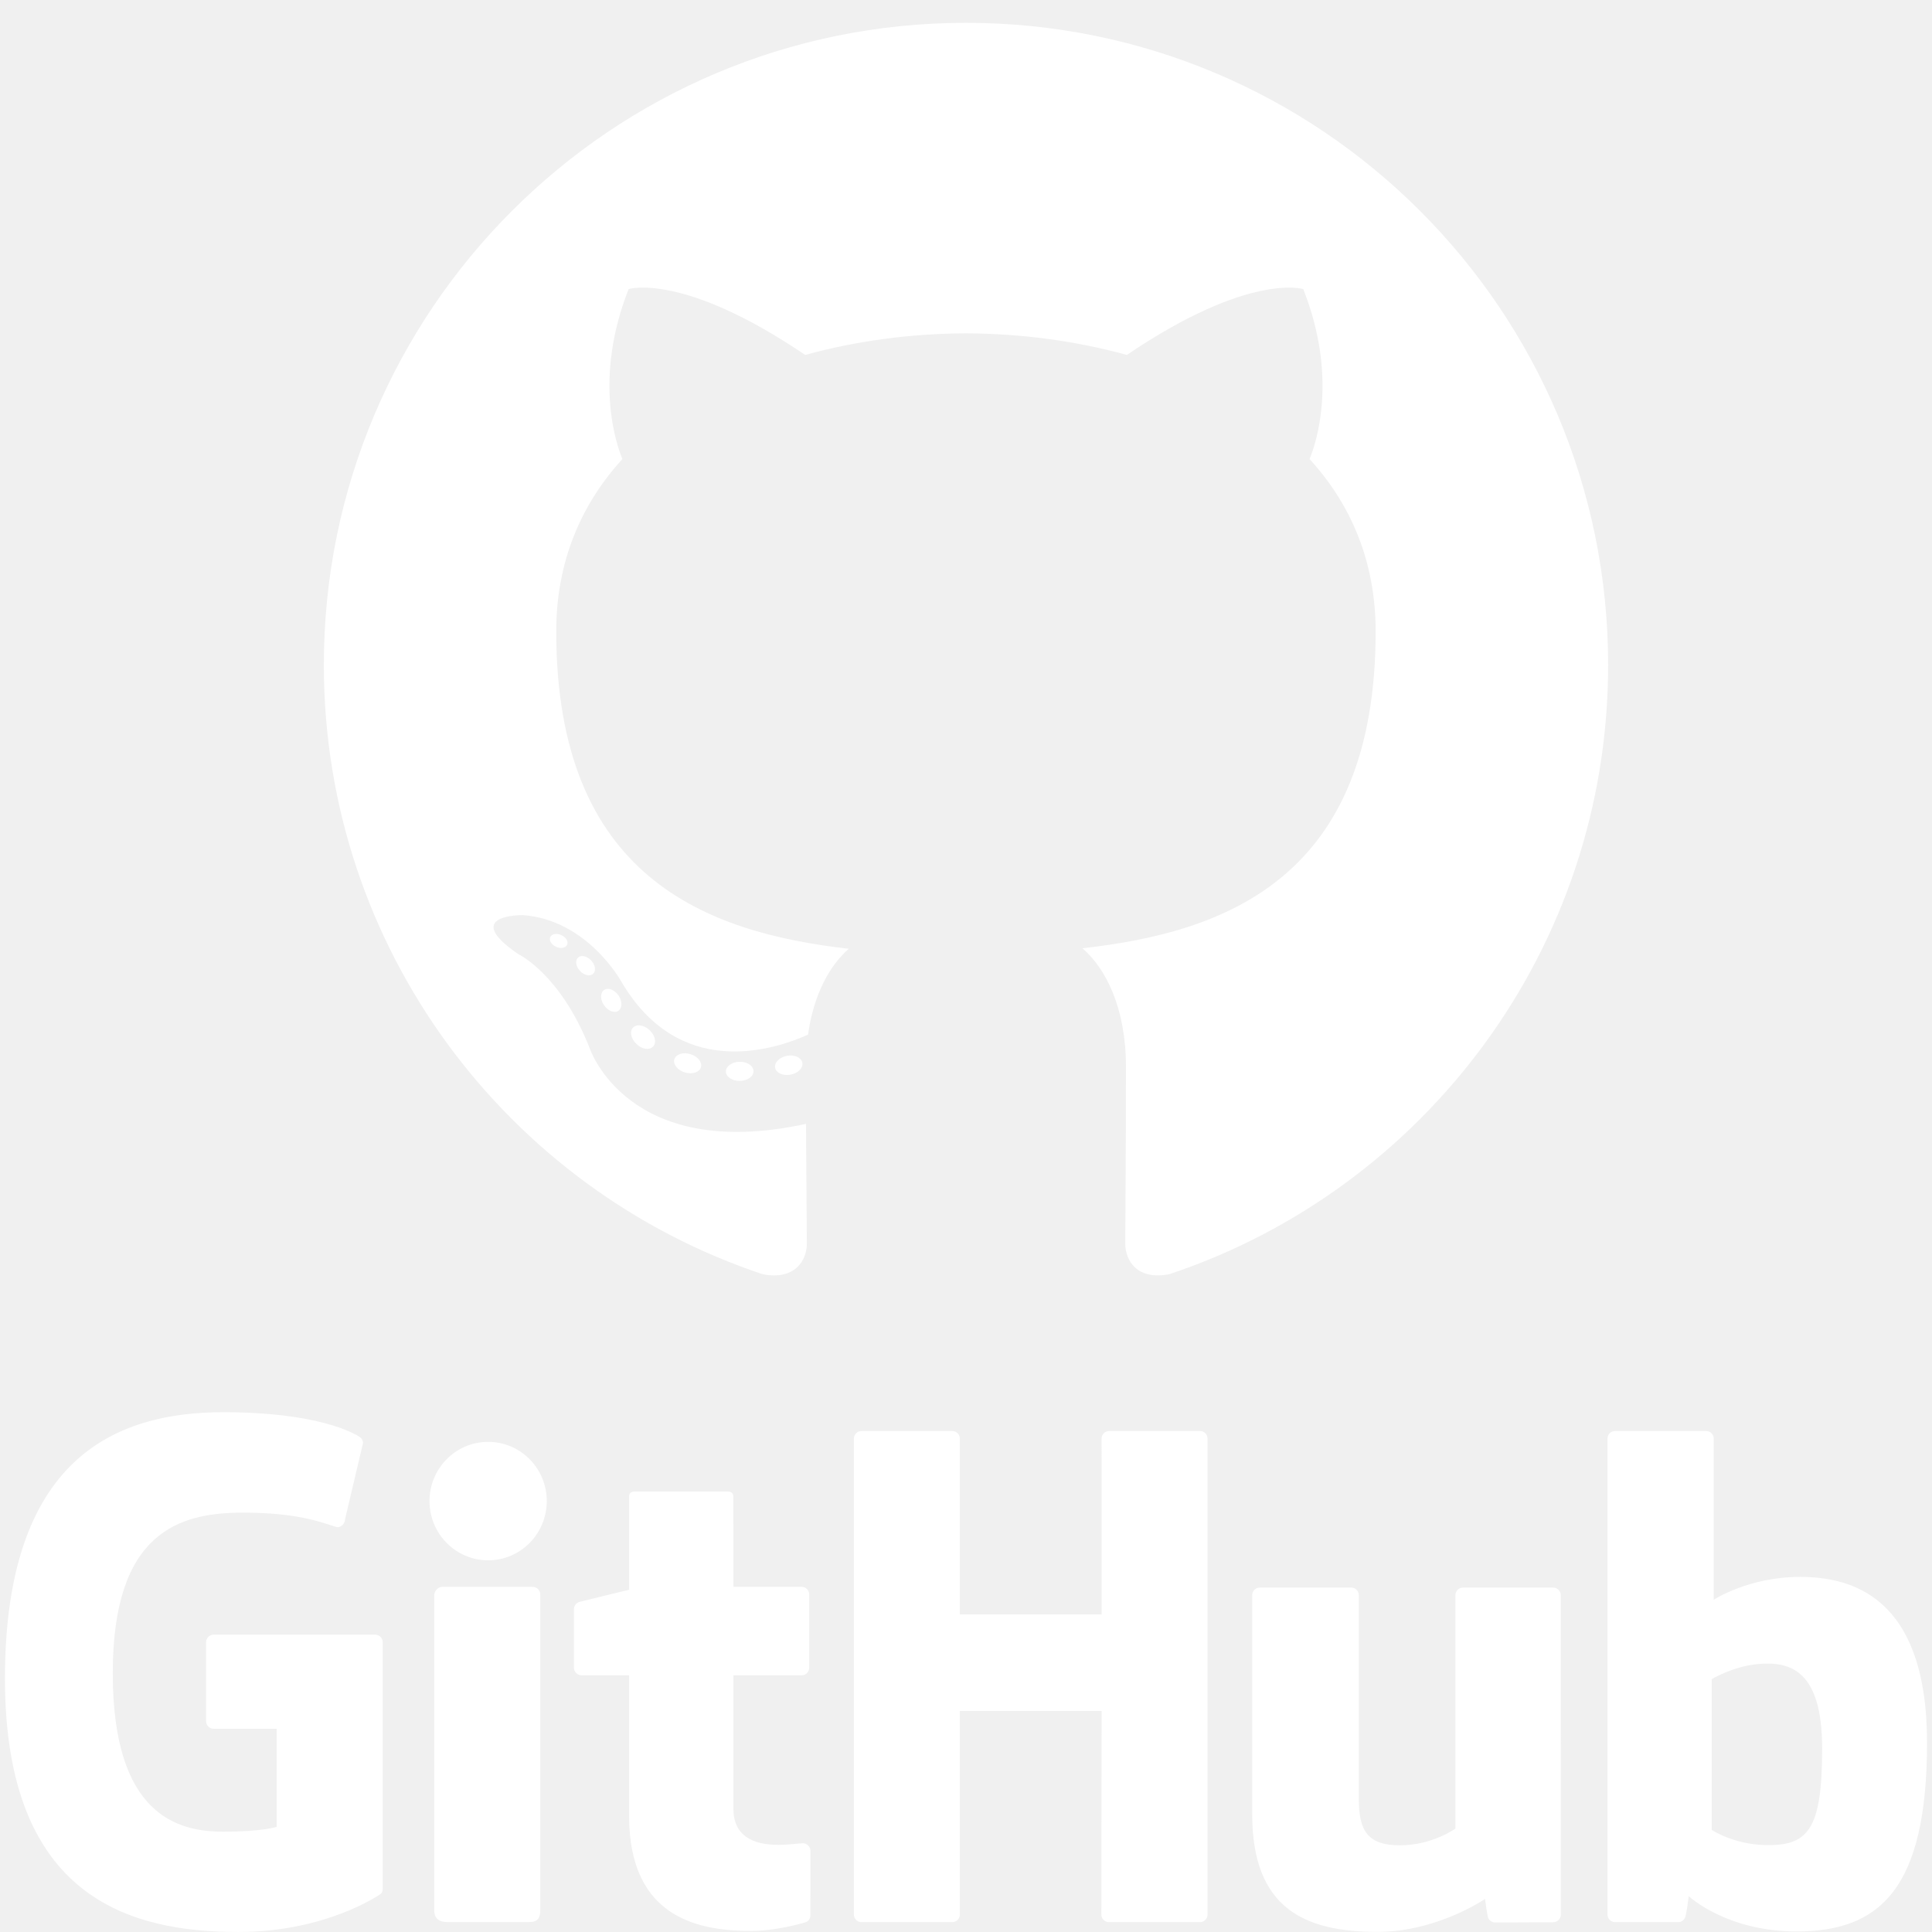
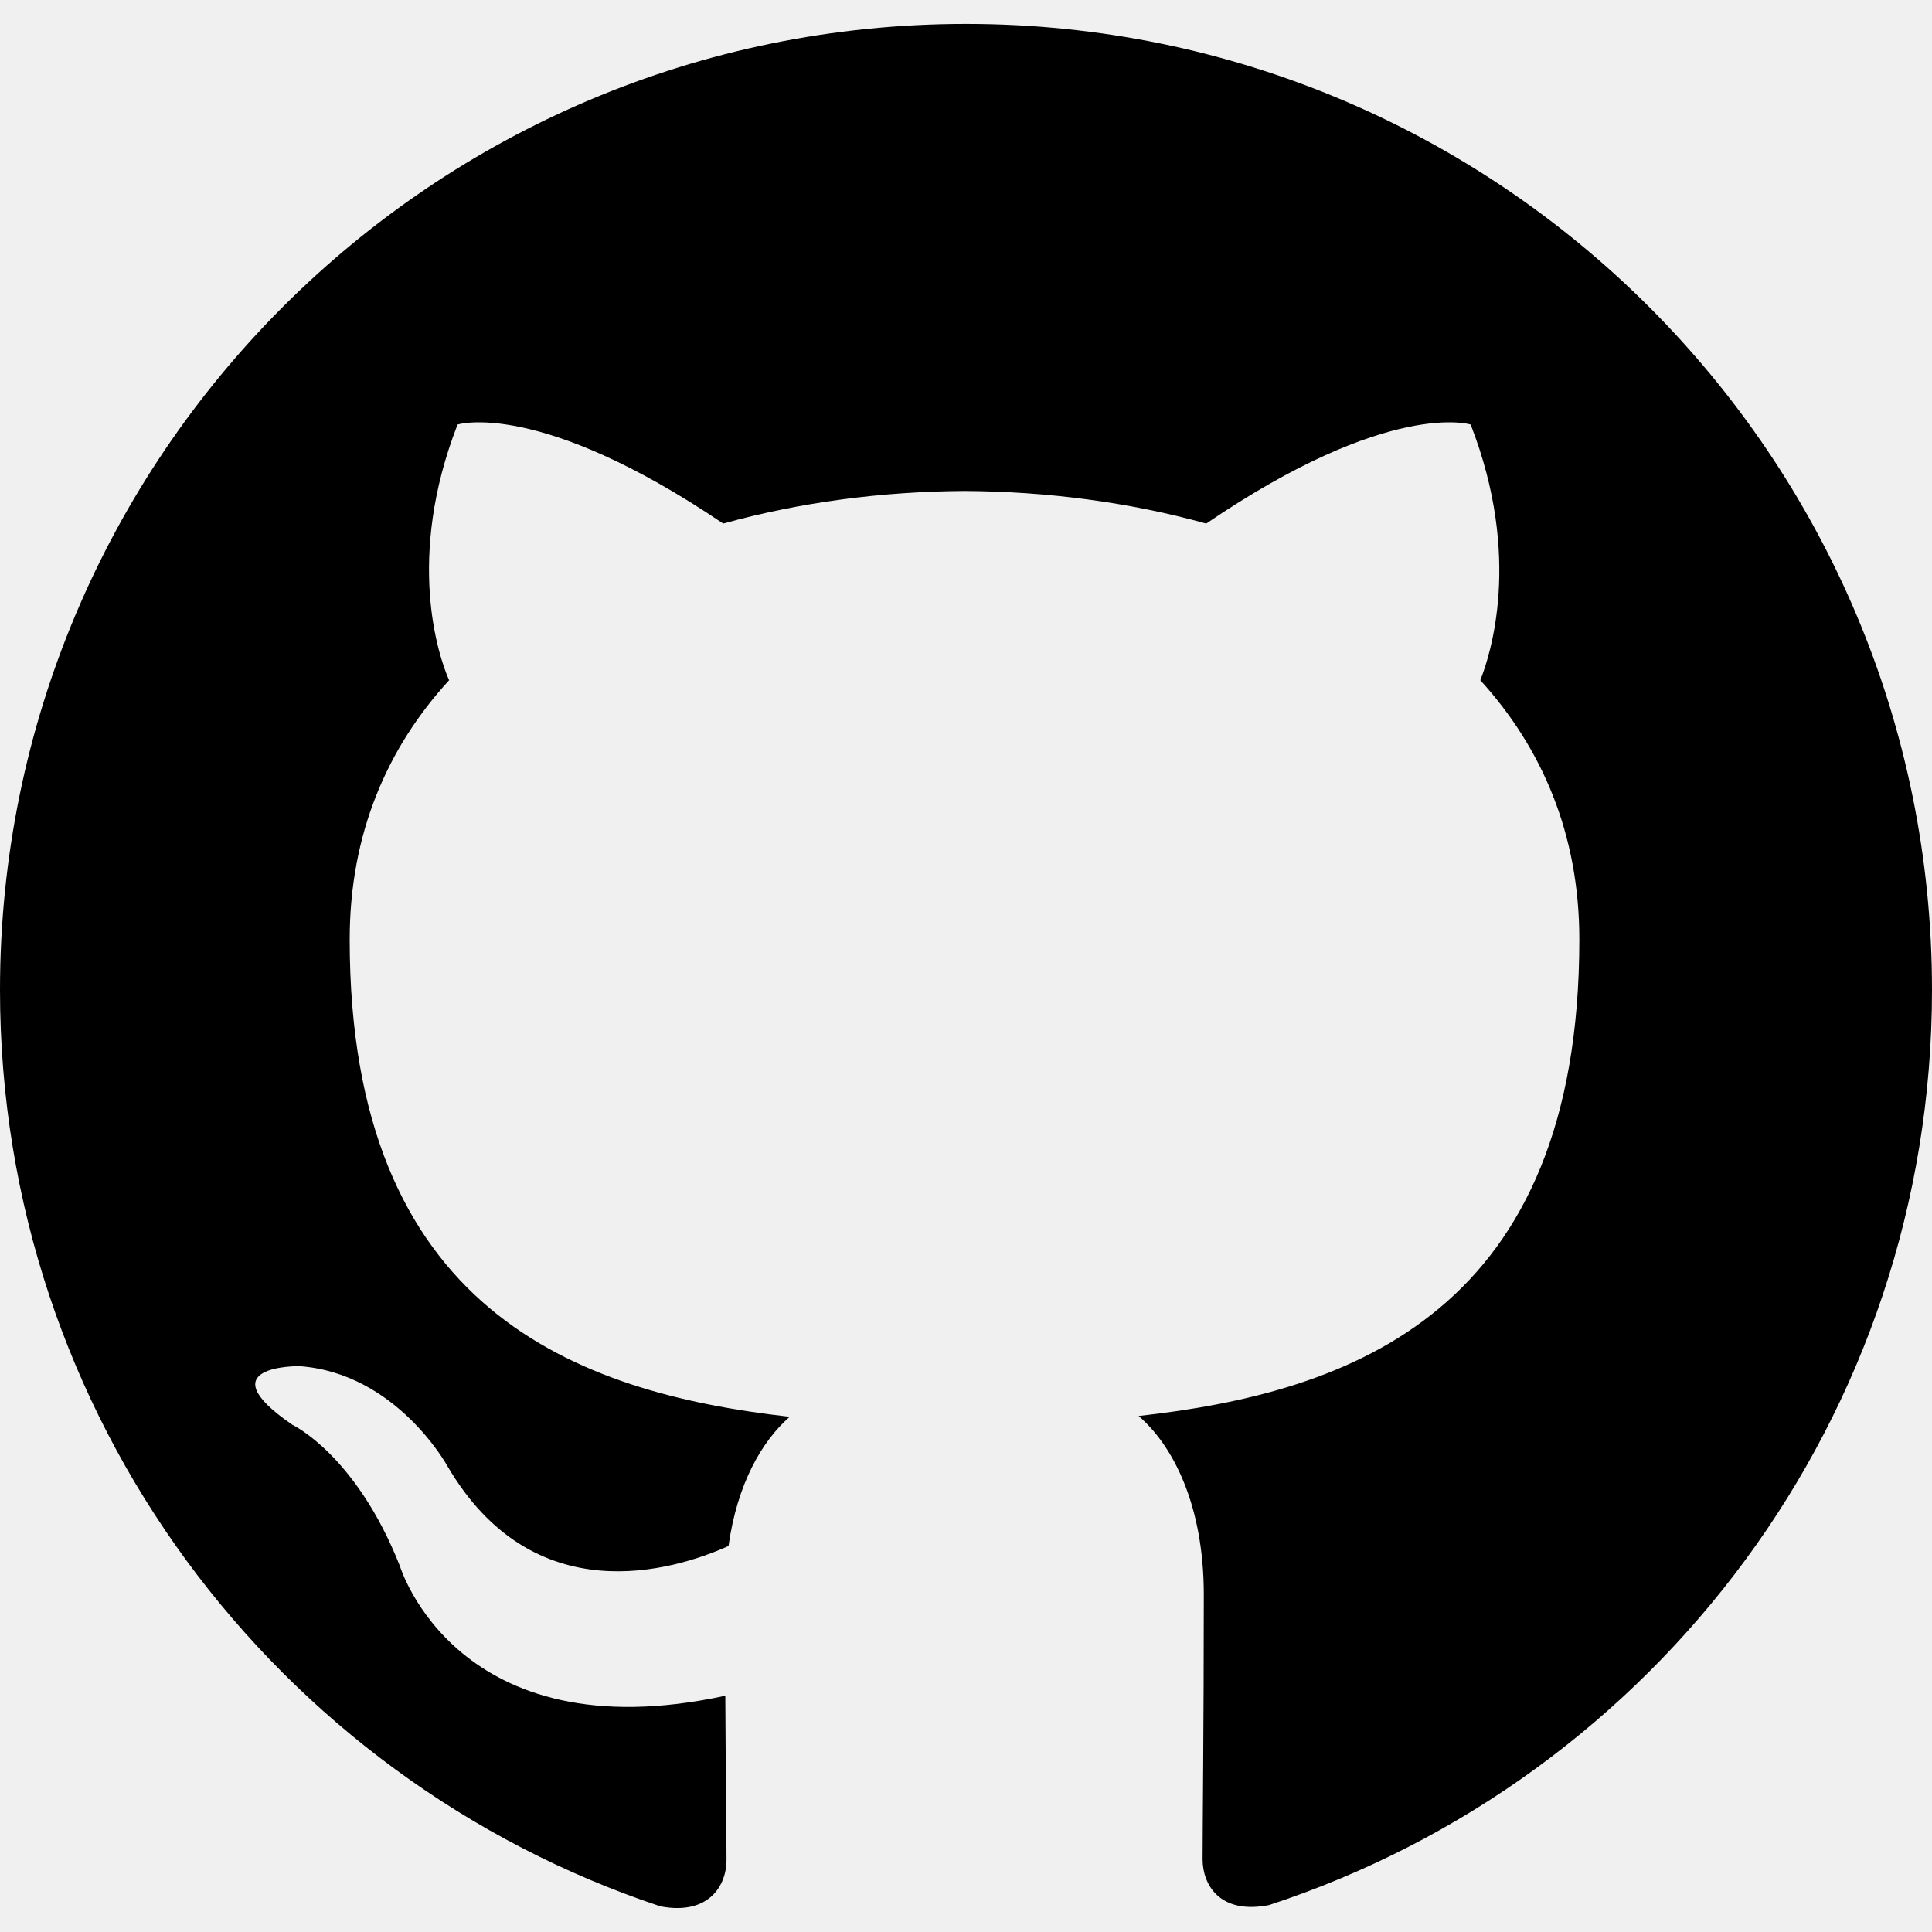
- <svg xmlns="http://www.w3.org/2000/svg" viewBox="0 0 128 128">
-   <g fill="#fff">
-     <path fill-rule="evenodd" clip-rule="evenodd" d="M64 1.512c-23.493 0-42.545 19.047-42.545 42.545 0 18.797 12.19 34.745 29.095 40.37 2.126.394 2.907-.923 2.907-2.047 0-1.014-.04-4.366-.058-7.92-11.837 2.573-14.334-5.02-14.334-5.02-1.935-4.918-4.724-6.226-4.724-6.226-3.86-2.64.29-2.586.29-2.586 4.273.3 6.523 4.385 6.523 4.385 3.794 6.504 9.953 4.623 12.38 3.536.383-2.75 1.485-4.628 2.702-5.69-9.45-1.075-19.384-4.724-19.384-21.026 0-4.645 1.662-8.44 4.384-11.42-.442-1.072-1.898-5.4.412-11.26 0 0 3.572-1.142 11.7 4.363 3.395-.943 7.035-1.416 10.65-1.432 3.616.017 7.258.49 10.658 1.432 8.12-5.504 11.688-4.362 11.688-4.362 2.316 5.86.86 10.187.418 11.26 2.728 2.978 4.378 6.774 4.378 11.42 0 16.34-9.953 19.938-19.427 20.99 1.526 1.32 2.886 3.91 2.886 7.88 0 5.692-.048 10.273-.048 11.674 0 1.13.766 2.458 2.922 2.04 16.896-5.632 29.07-21.574 29.07-40.365C106.545 20.56 87.497 1.512 64 1.512z" />
-     <path d="M37.57 62.596c-.095.212-.428.275-.73.13-.31-.14-.482-.427-.382-.64.09-.216.424-.277.733-.132.31.14.486.43.38.642zM39.293 64.52c-.203.187-.6.1-.87-.198-.278-.297-.33-.694-.124-.884.208-.188.593-.1.87.197.28.3.335.693.123.884zm1.677 2.448c-.26.182-.687.012-.95-.367-.262-.377-.262-.83.005-1.013.264-.182.684-.018.95.357.262.385.262.84-.005 1.024zm2.298 2.368c-.233.257-.73.188-1.093-.163-.372-.343-.475-.83-.242-1.087.237-.257.736-.185 1.102.163.37.342.482.83.233 1.086zm3.172 1.374c-.104.334-.582.485-1.064.344-.482-.146-.796-.536-.7-.872.1-.336.582-.493 1.067-.342.48.144.795.53.696.87zm3.48.255c.013.35-.396.642-.902.648-.508.012-.92-.272-.926-.618 0-.354.4-.642.908-.65.506-.01.92.272.92.62zm3.24-.551c.06.342-.29.694-.793.787-.494.092-.95-.12-1.014-.46-.06-.35.297-.7.79-.792.503-.088.953.118 1.017.466zm0 0" />
-   </g>
-   <path d="M24.855 108.302h-10.7a.5.5 0 00-.5.5v5.232a.5.5 0 00.5.5h4.173v6.5s-.937.32-3.53.32c-3.056 0-7.327-1.116-7.327-10.508 0-9.393 4.448-10.63 8.624-10.63 3.614 0 5.17.636 6.162.943.31.094.6-.216.6-.492l1.193-5.055a.468.468 0 00-.192-.39c-.403-.288-2.857-1.66-9.058-1.66-7.144 0-14.472 3.038-14.472 17.65 0 14.61 8.39 16.787 15.46 16.787 5.854 0 9.405-2.502 9.405-2.502.146-.08.162-.285.162-.38v-16.316a.5.5 0 00-.5-.5zM79.506 94.81H73.48a.5.5 0 00-.498.503l.002 11.644h-9.392V95.313a.5.5 0 00-.497-.503H57.07a.5.5 0 00-.498.503v31.53c0 .277.224.503.498.503h6.025a.5.5 0 00.497-.504v-13.486h9.392l-.016 13.486c0 .278.224.504.5.504h6.038a.5.5 0 00.497-.504v-31.53a.497.497 0 00-.497-.502zm-47.166.717c-2.144 0-3.884 1.753-3.884 3.923 0 2.167 1.74 3.925 3.884 3.925 2.146 0 3.885-1.758 3.885-3.925 0-2.17-1.74-3.923-3.885-3.923zm2.956 9.608H29.29c-.276 0-.522.284-.522.56v20.852c0 .613.382.795.876.795h5.41c.595 0 .74-.292.74-.805v-20.899a.5.5 0 00-.498-.502zm67.606.047h-5.98a.5.5 0 00-.496.504v15.46s-1.52 1.11-3.675 1.11-2.727-.977-2.727-3.088v-13.482a.5.5 0 00-.497-.504h-6.068a.502.502 0 00-.498.504v14.502c0 6.27 3.495 7.804 8.302 7.804 3.944 0 7.124-2.18 7.124-2.18s.15 1.15.22 1.285c.07.136.247.273.44.273l3.86-.017a.502.502 0 00.5-.504l-.003-21.166a.504.504 0 00-.5-.502zm16.342-.708c-3.396 0-5.706 1.515-5.706 1.515V95.312a.5.5 0 00-.497-.503H107a.5.5 0 00-.5.503v31.53a.5.5 0 00.5.503h4.192c.19 0 .332-.097.437-.268.103-.17.254-1.454.254-1.454s2.47 2.34 7.148 2.34c5.49 0 8.64-2.784 8.64-12.502s-5.03-10.988-8.428-10.988zm-2.36 17.764c-2.073-.063-3.48-1.004-3.48-1.004v-9.985s1.388-.85 3.09-1.004c2.153-.193 4.228.458 4.228 5.594 0 5.417-.935 6.486-3.837 6.398zm-63.689-.118c-.263 0-.937.107-1.63.107-2.22 0-2.973-1.032-2.973-2.368v-8.866h4.52a.5.5 0 00.5-.504v-4.856a.5.5 0 00-.5-.502h-4.52l-.007-5.97c0-.227-.116-.34-.378-.34h-6.16c-.238 0-.367.106-.367.335v6.17s-3.087.745-3.295.805a.5.5 0 00-.36.48v3.877a.5.5 0 00.497.503h3.158v9.328c0 6.93 4.86 7.61 8.14 7.61 1.497 0 3.29-.48 3.586-.59.18-.067.283-.252.283-.453l.004-4.265a.51.51 0 00-.5-.502z" fill="#fff" />
+ <svg xmlns="http://www.w3.org/2000/svg" role="img" viewBox="0 0 24 24">
+   <path d="M12 .297c-6.63 0-12 5.373-12 12 0 5.303 3.438 9.8 8.205 11.385.6.113.82-.258.82-.577 0-.285-.01-1.04-.015-2.04-3.338.724-4.042-1.61-4.042-1.61C4.422 18.07 3.633 17.7 3.633 17.7c-1.087-.744.084-.729.084-.729 1.205.084 1.838 1.236 1.838 1.236 1.07 1.835 2.809 1.305 3.495.998.108-.776.417-1.305.76-1.605-2.665-.3-5.466-1.332-5.466-5.93 0-1.31.465-2.38 1.235-3.22-.135-.303-.54-1.523.105-3.176 0 0 1.005-.322 3.3 1.23.96-.267 1.98-.399 3-.405 1.02.006 2.04.138 3 .405 2.28-1.552 3.285-1.23 3.285-1.23.645 1.653.24 2.873.12 3.176.765.84 1.23 1.91 1.23 3.22 0 4.61-2.805 5.625-5.475 5.92.42.36.81 1.096.81 2.22 0 1.606-.015 2.896-.015 3.286 0 .315.21.69.825.57C20.565 22.092 24 17.592 24 12.297c0-6.627-5.373-12-12-12" />
</svg>
